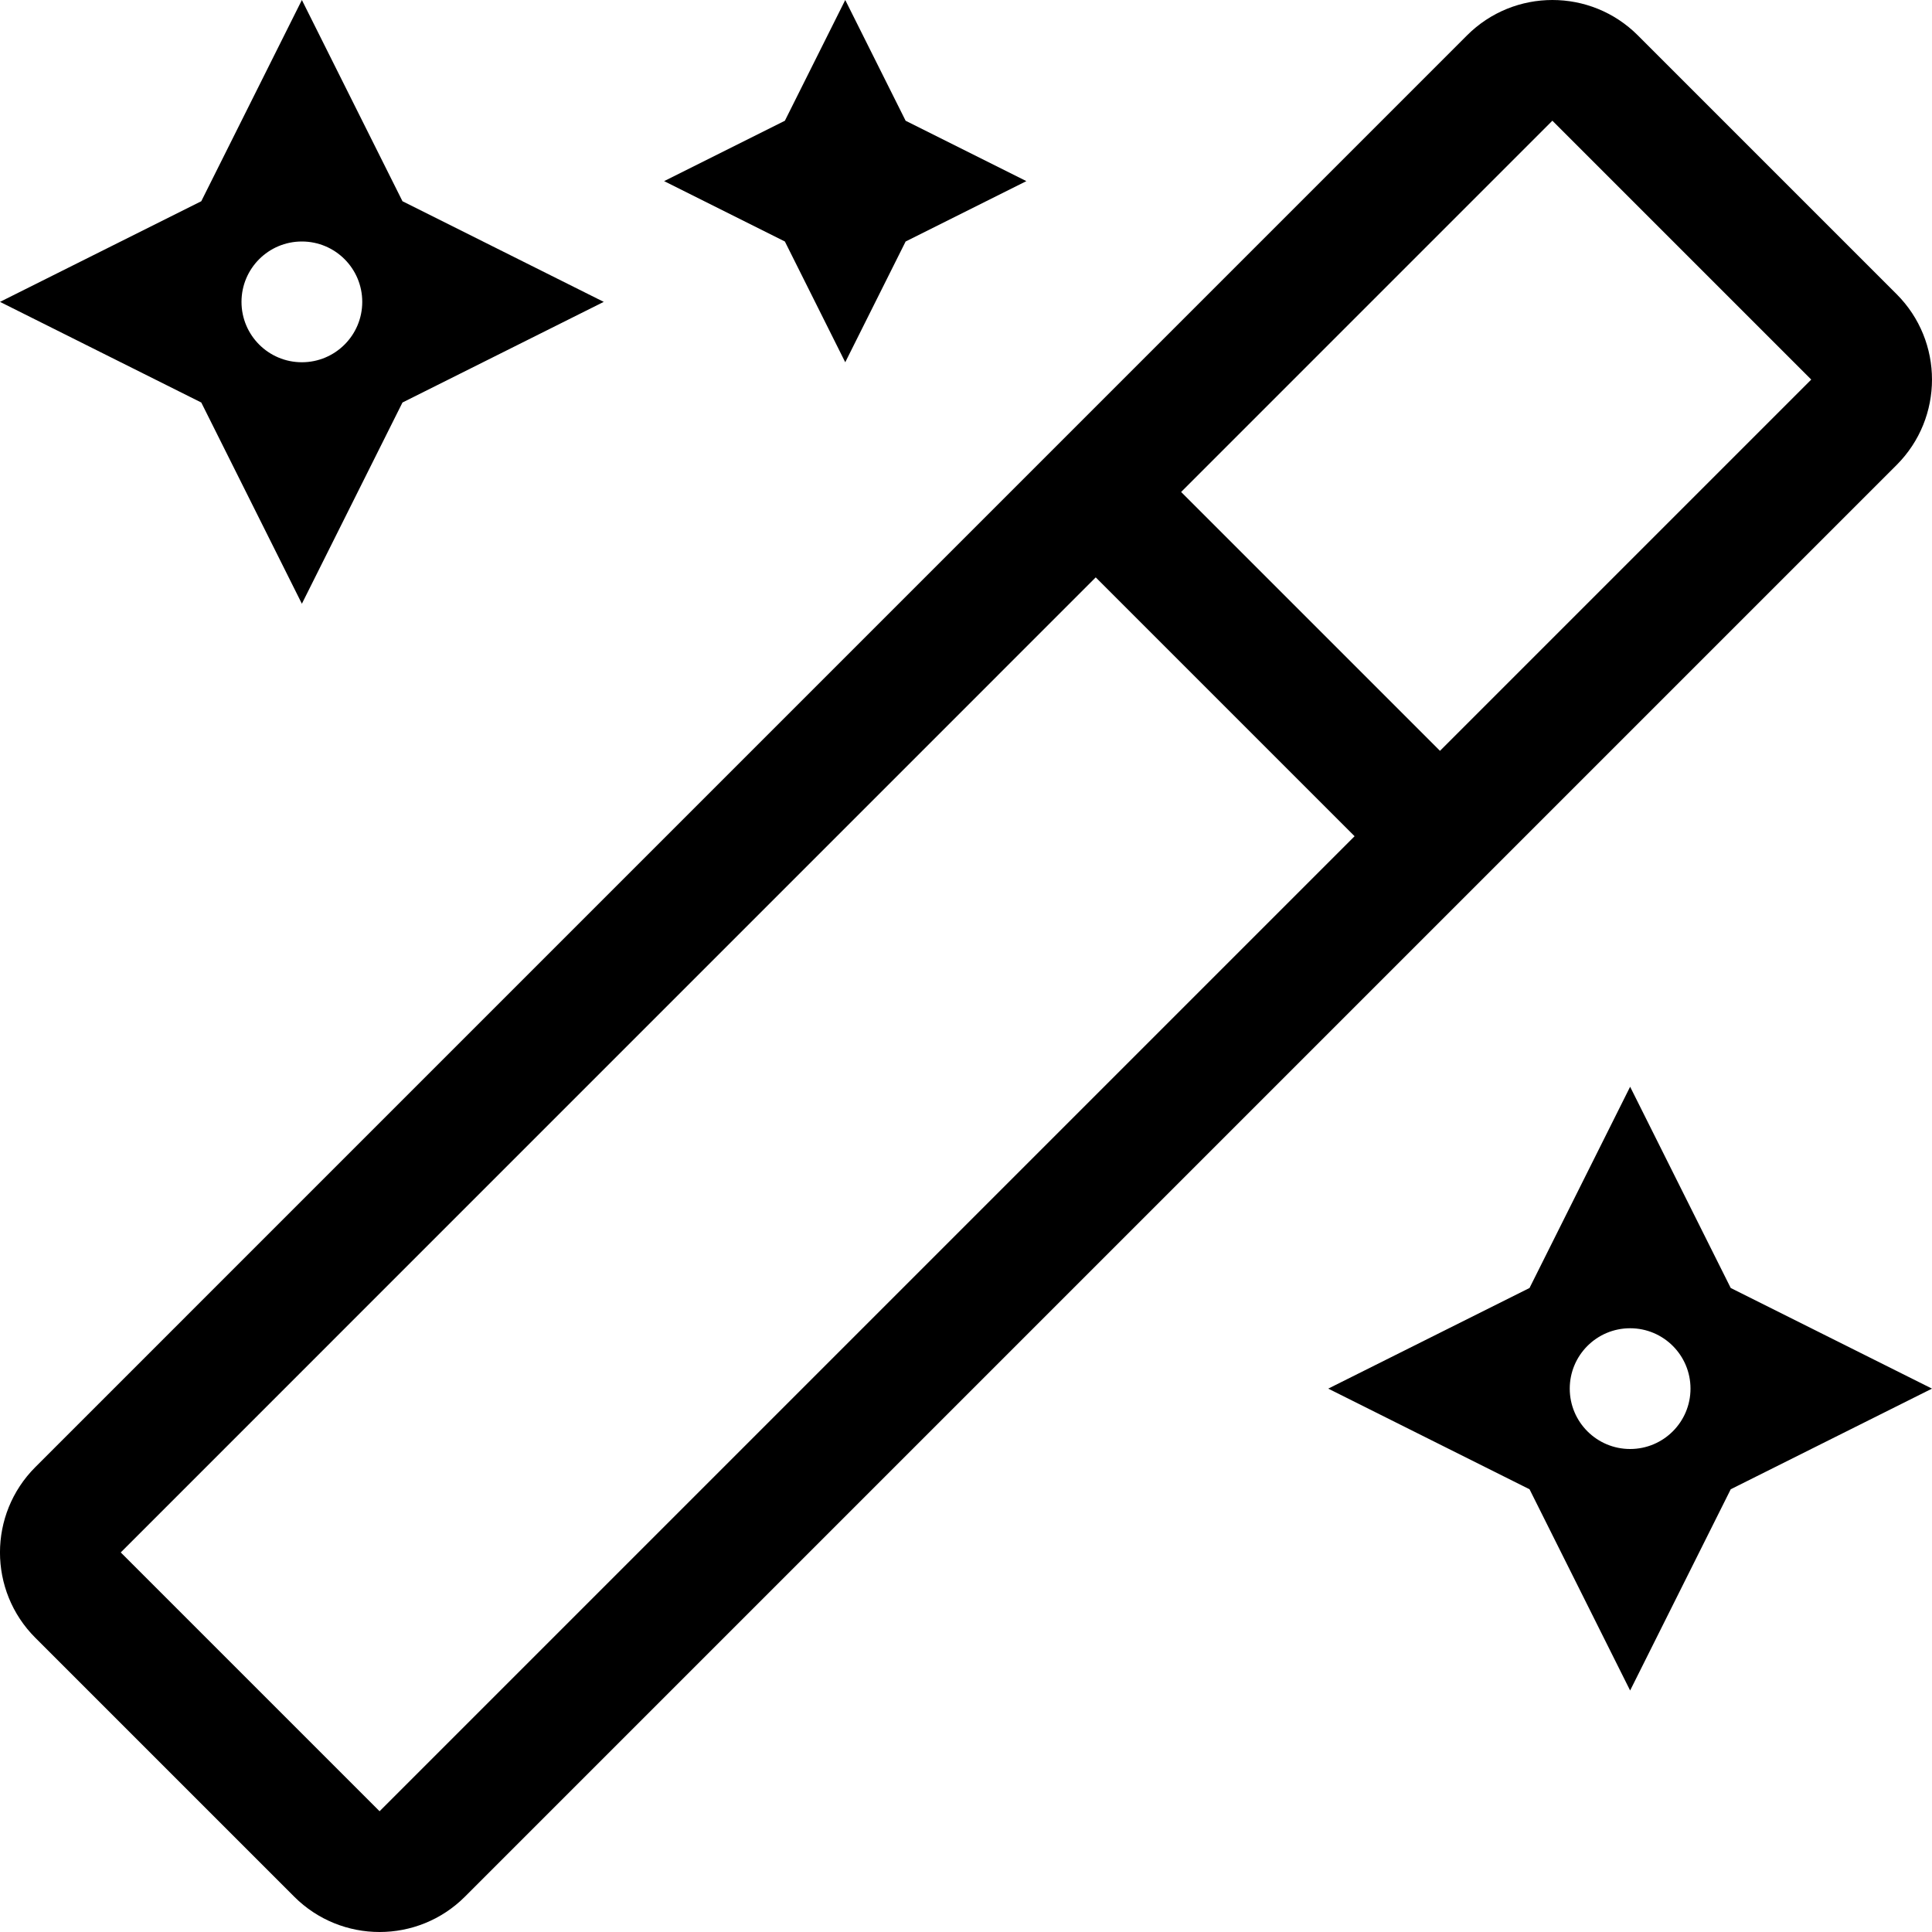
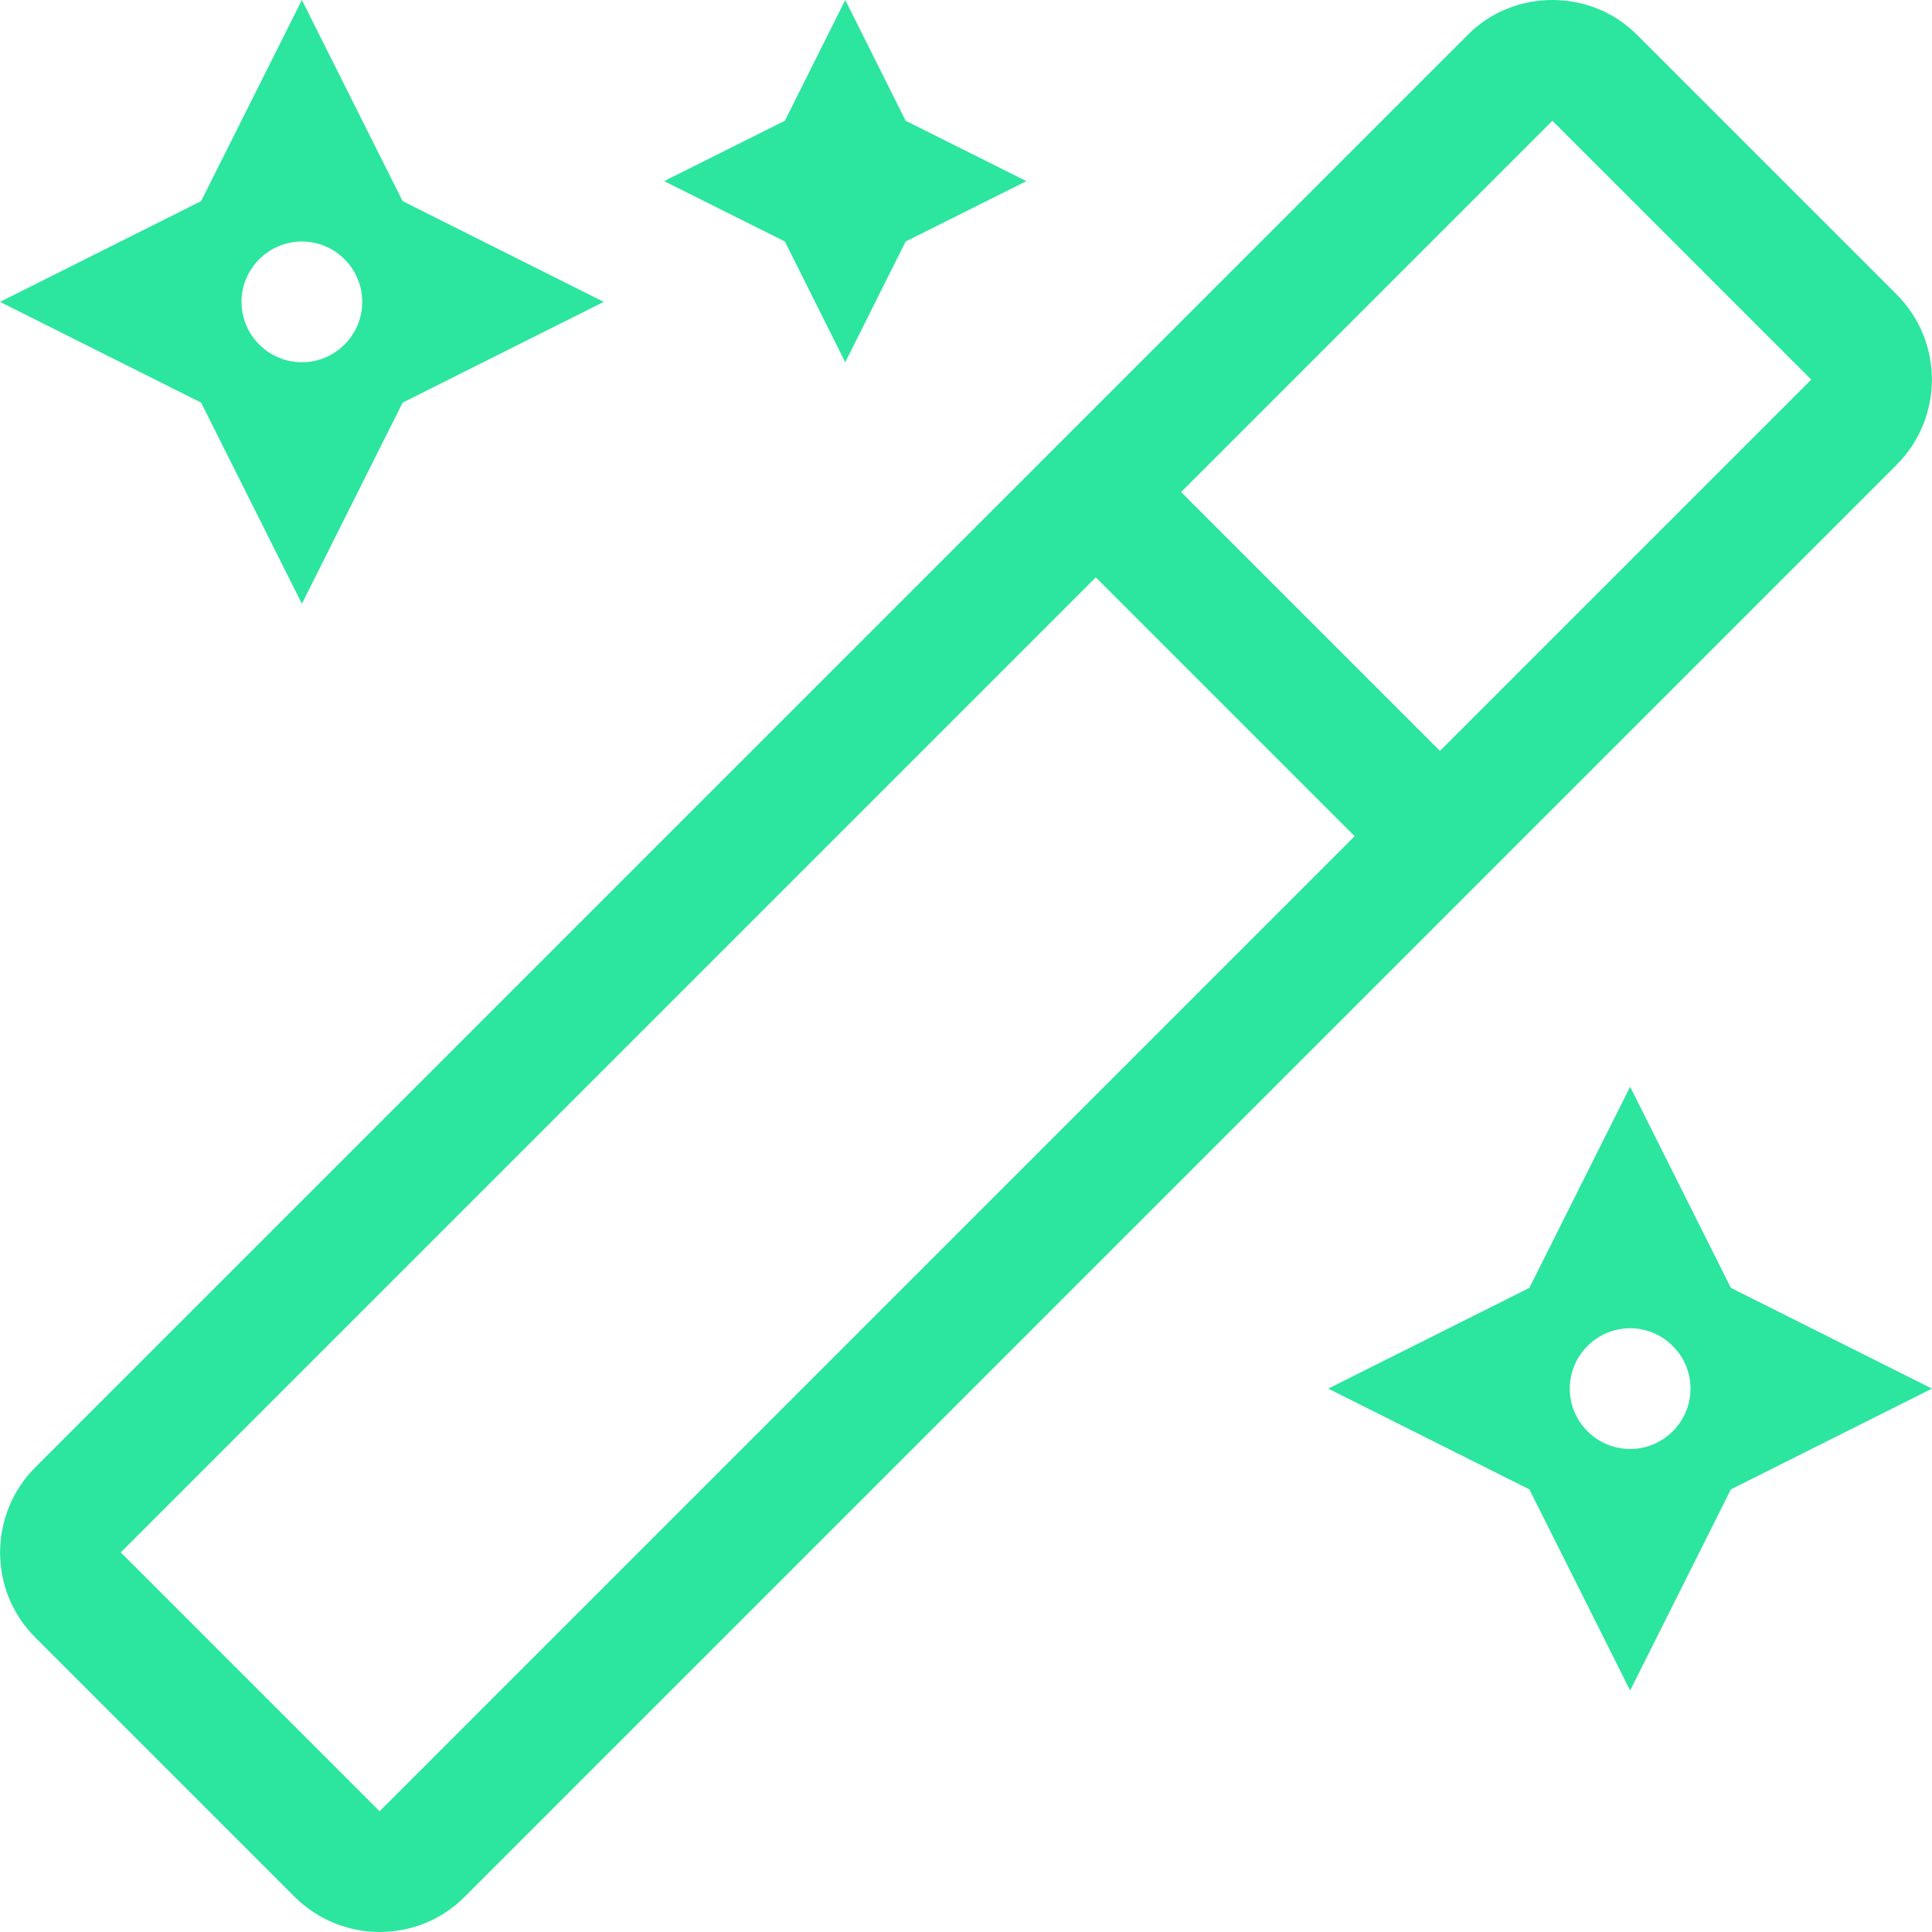
- <svg xmlns="http://www.w3.org/2000/svg" aria-hidden="true" focusable="false" data-prefix="fal" data-icon="magic" class="svg-inline--fa fa-magic fa-w-16" role="img" viewBox="0 0 512 512">
-   <path fill="currentColor" d="M224 96l16-32 32-16-32-16-16-32-16 32-32 16 32 16 16 32zM80 160l26.66-53.33L160 80l-53.34-26.67L80 0 53.34 53.33 0 80l53.34 26.67L80 160zm0-96c8.84 0 16 7.16 16 16s-7.16 16-16 16-16-7.16-16-16 7.16-16 16-16zm352 224l-26.66 53.33L352 368l53.34 26.67L432 448l26.66-53.33L512 368l-53.34-26.67L432 288zm0 96c-8.84 0-16-7.16-16-16s7.16-16 16-16 16 7.16 16 16-7.16 16-16 16zm70.63-306.04L434.04 9.37C427.79 3.12 419.6 0 411.41 0s-16.38 3.12-22.63 9.37L9.37 388.79c-12.5 12.5-12.5 32.76 0 45.25l68.59 68.59c6.25 6.25 14.44 9.37 22.63 9.37s16.38-3.12 22.63-9.37l379.41-379.41c12.49-12.5 12.49-32.76 0-45.26zM100.59 480L32 411.41l258.38-258.4 68.6 68.6L100.59 480zm281.02-281.02l-68.6-68.6L411.38 32h.03L480 100.59l-98.39 98.39z" />
+ <svg xmlns="http://www.w3.org/2000/svg" version="1.1" id="Ebene_1" focusable="false" x="0px" y="0px" viewBox="0 0 512 512" style="enable-background:new 0 0 512 512;" xml:space="preserve">
+   <style type="text/css">
+ 	.st0{fill:#2CE59E;}
+ </style>
+   <path class="st0" d="M224,96l16-32l32-16l-32-16L224,0l-16,32l-32,16l32,16L224,96z M80,160l26.7-53.3L160,80l-53.3-26.7L80,0  L53.3,53.3L0,80l53.3,26.7L80,160z M80,64c8.8,0,16,7.2,16,16s-7.2,16-16,16s-16-7.2-16-16S71.2,64,80,64z M432,288l-26.7,53.3  L352,368l53.3,26.7L432,448l26.7-53.3L512,368l-53.3-26.7L432,288z M432,384c-8.8,0-16-7.2-16-16s7.2-16,16-16s16,7.2,16,16  S440.8,384,432,384z M502.6,78L434,9.4C427.8,3.1,419.6,0,411.4,0S395,3.1,388.8,9.4L9.4,388.8c-12.5,12.5-12.5,32.8,0,45.2  L78,502.6c6.2,6.2,14.4,9.4,22.6,9.4s16.4-3.1,22.6-9.4l379.4-379.4C515.1,110.7,515.1,90.5,502.6,78L502.6,78z M100.6,480L32,411.4  L290.4,153l68.6,68.6L100.6,480z M381.6,199L313,130.4L411.4,32h0l68.6,68.6L381.6,199L381.6,199z" />
</svg>
